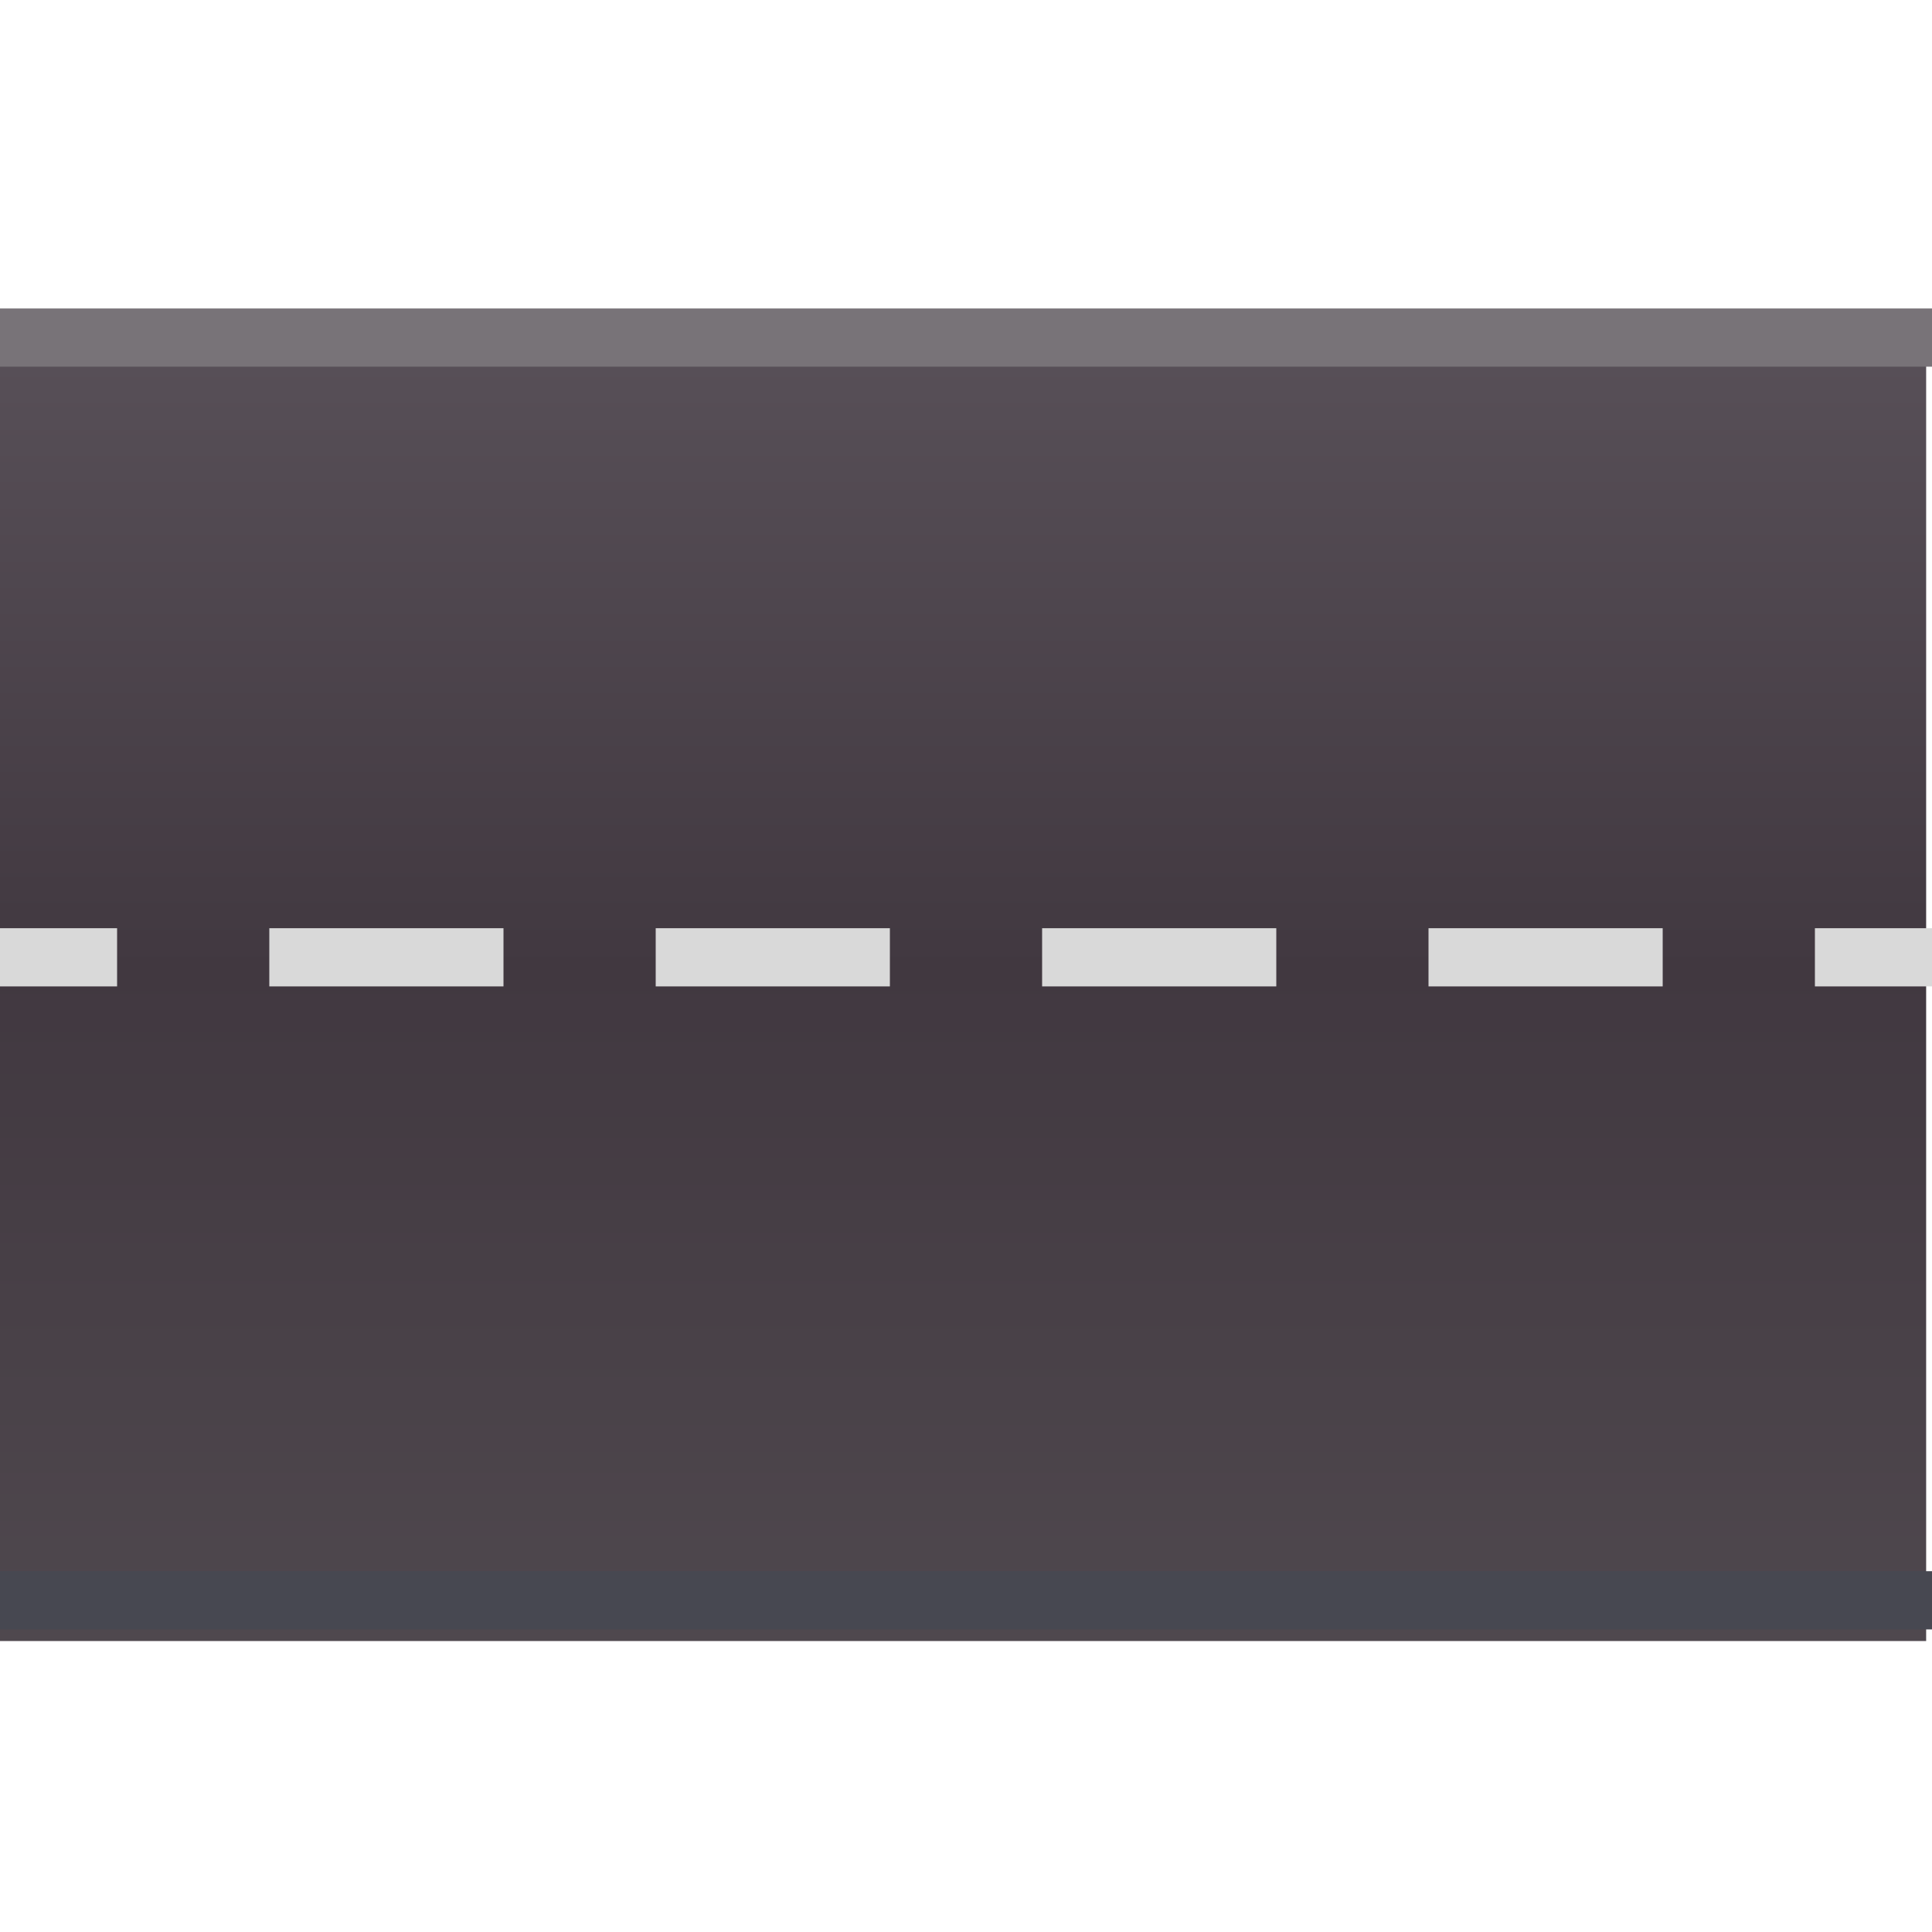
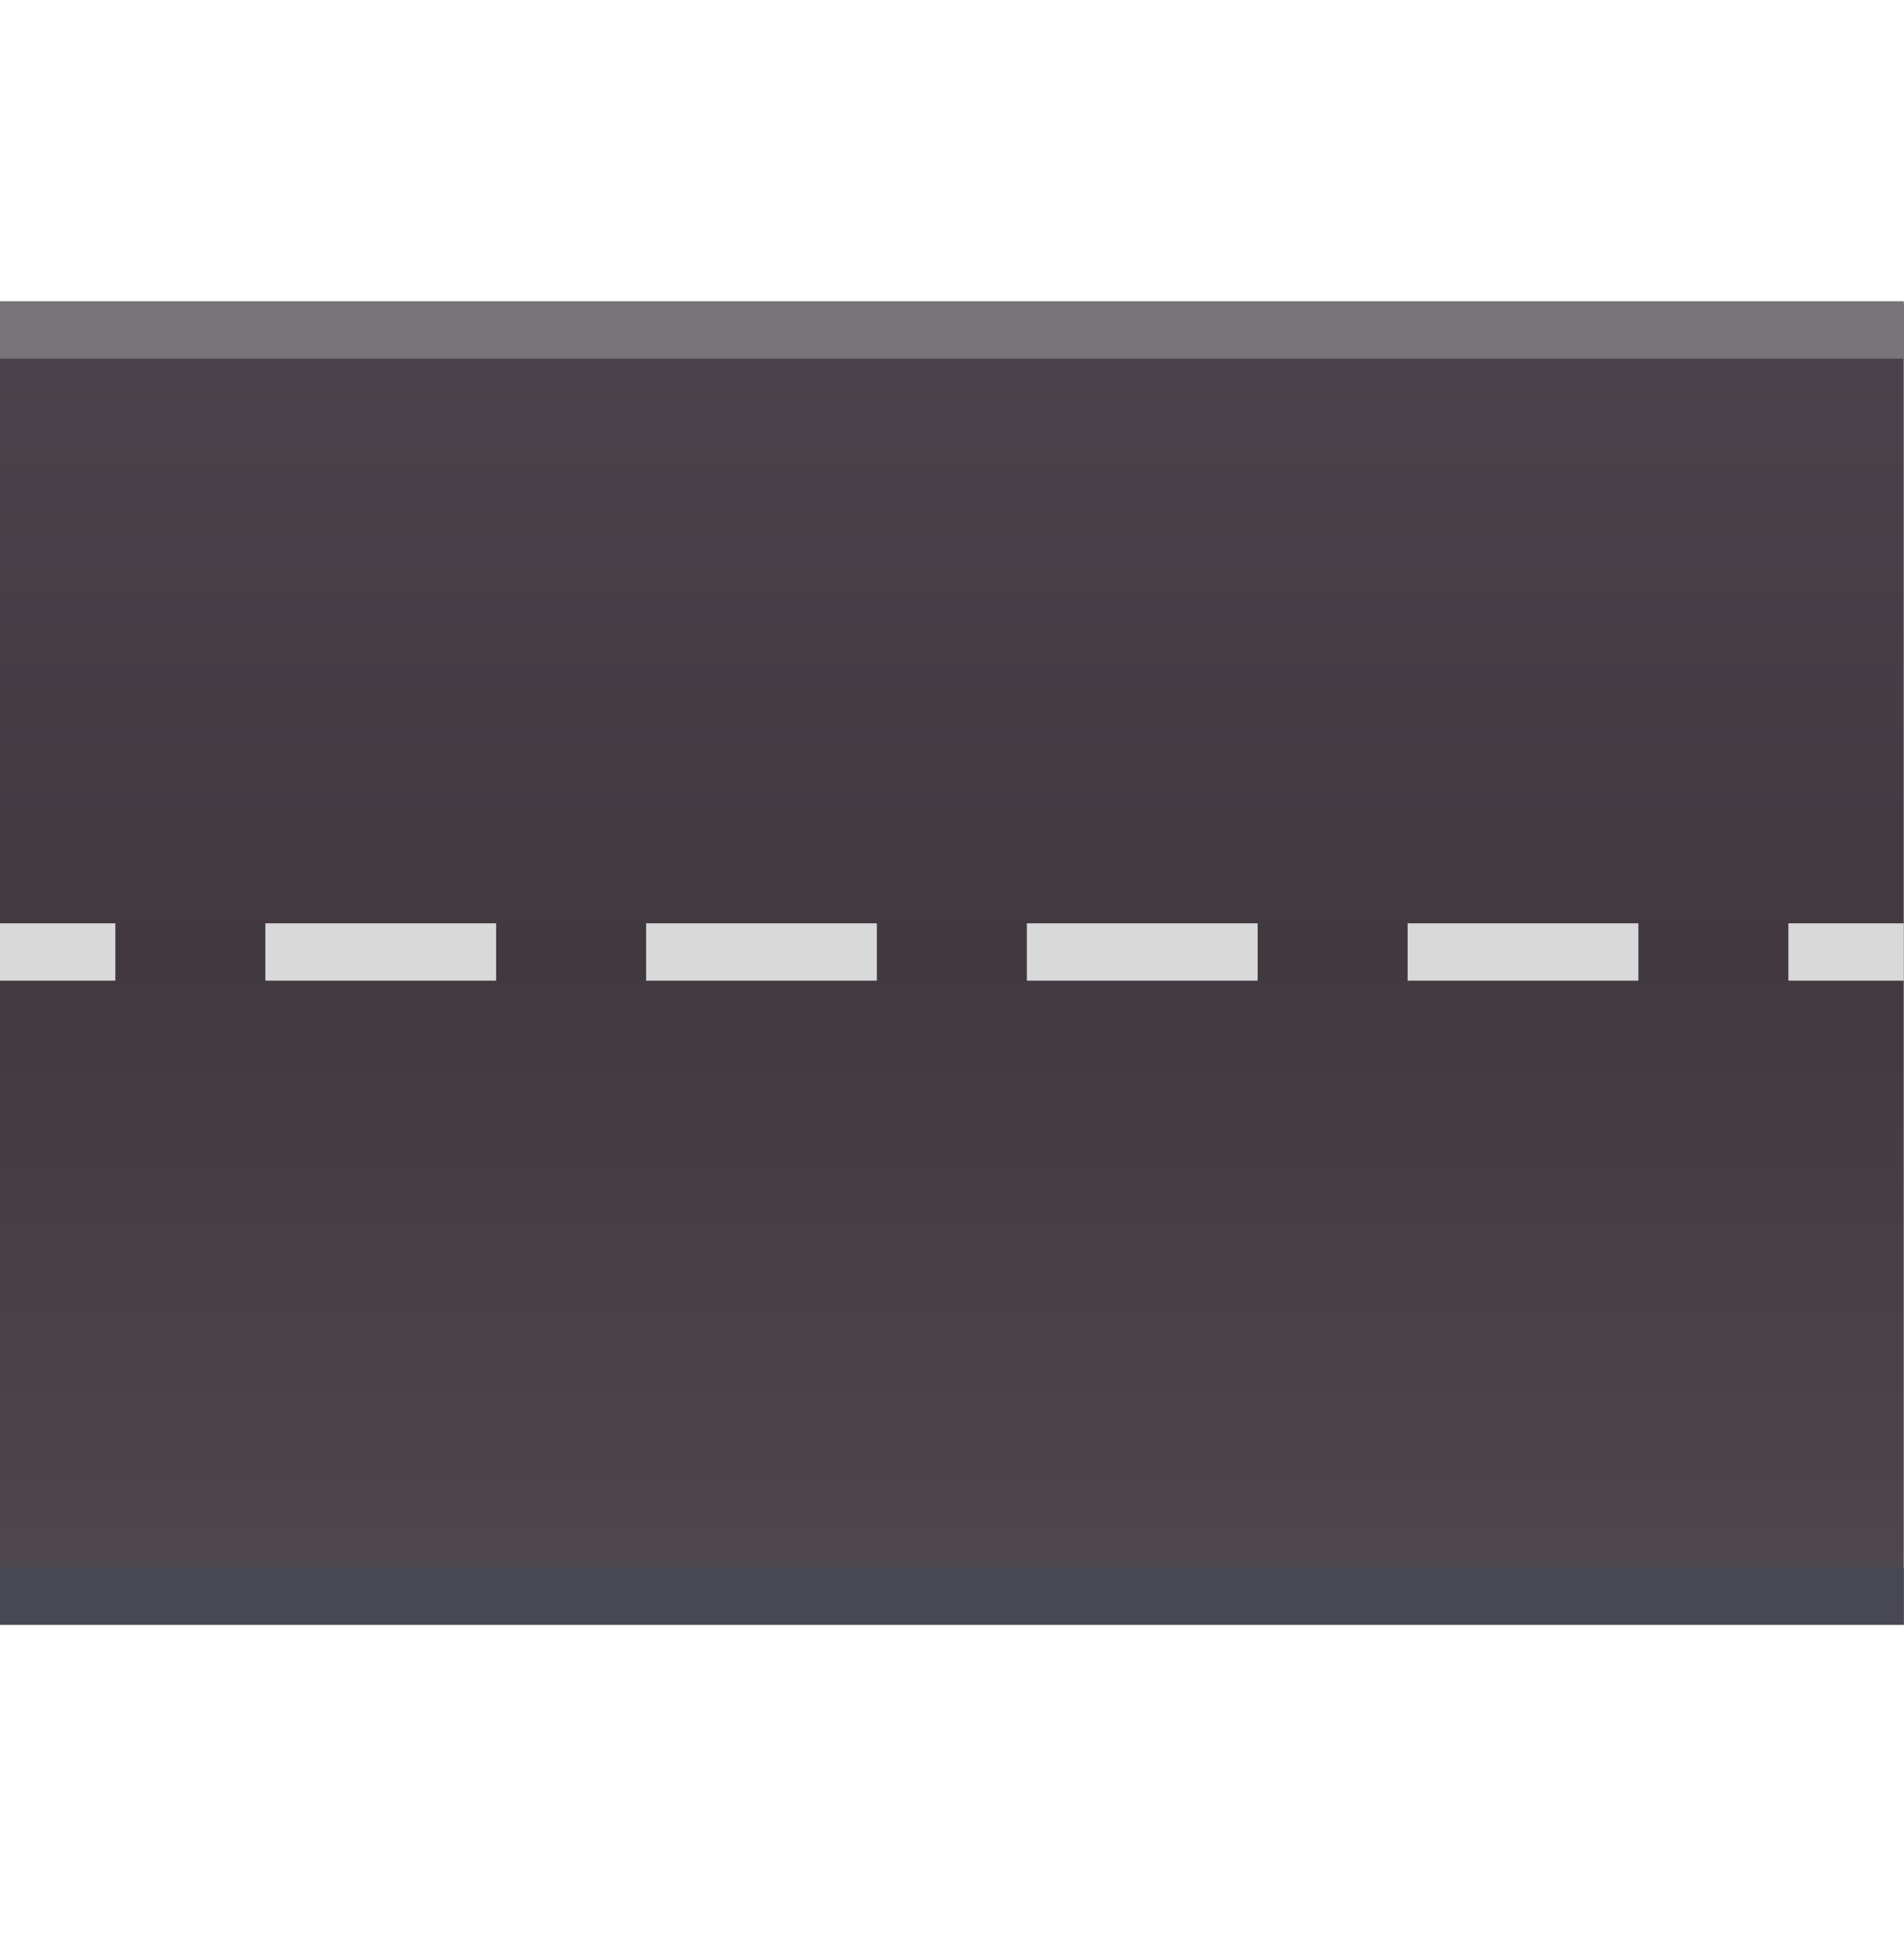
- <svg xmlns="http://www.w3.org/2000/svg" width="66" height="66" viewBox="0 0 66 66" fill="none">
-   <path d="M0 56.06L0 10.637L65.8 10.637L65.8 56.06L0 56.06Z" fill="url(#paint0_linear_462_859)" />
-   <rect y="33.697" width="1.988" height="4" transform="rotate(-90 0 33.697)" fill="#D9D9D9" />
-   <rect x="9.2" y="33.697" width="1.988" height="8" transform="rotate(-90 9.19995 33.697)" fill="#D9D9D9" />
-   <rect x="22.4" y="33.697" width="1.988" height="8" transform="rotate(-90 22.3999 33.697)" fill="#D9D9D9" />
-   <rect x="35.6" y="33.697" width="1.988" height="8" transform="rotate(-90 35.6001 33.697)" fill="#D9D9D9" />
-   <rect x="48.8" y="33.697" width="1.988" height="8" transform="rotate(-90 48.8 33.697)" fill="#D9D9D9" />
-   <rect x="62" y="33.697" width="1.988" height="4" transform="rotate(-90 62 33.697)" fill="#D9D9D9" />
-   <rect y="10.538" width="66" height="1.988" fill="#787378" />
-   <rect y="53.675" width="66" height="1.988" fill="#474851" />
+ <svg xmlns="http://www.w3.org/2000/svg" width="66" height="67" viewBox="0 0 66 67" fill="none">
+   <path d="M0 56.315L0 10.503L66 10.503L66 56.315L0 56.315Z" fill="url(#paint0_linear_463_800)" />
+   <rect y="33.991" width="1.988" height="4" transform="rotate(-90 0 33.9912)" fill="#D9D9D9" />
+   <rect x="9.2" y="33.991" width="1.988" height="8" transform="rotate(-90 9.19995 33.9912)" fill="#D9D9D9" />
+   <rect x="22.4" y="33.991" width="1.988" height="8" transform="rotate(-90 22.3999 33.9912)" fill="#D9D9D9" />
+   <rect x="35.6" y="33.991" width="1.988" height="8" transform="rotate(-90 35.6001 33.9912)" fill="#D9D9D9" />
+   <rect x="48.8" y="33.991" width="1.988" height="8" transform="rotate(-90 48.8 33.9912)" fill="#D9D9D9" />
+   <rect x="62" y="33.991" width="1.988" height="4" transform="rotate(-90 62 33.9912)" fill="#D9D9D9" />
+   <rect y="10.441" width="66" height="1.988" fill="#787378" />
+   <rect y="54.327" width="66" height="1.988" fill="#474851" />
  <defs>
-     <linearGradient id="paint0_linear_462_859" x1="35.325" y1="56.06" x2="35.325" y2="10.637" gradientUnits="userSpaceOnUse">
+     <linearGradient id="paint0_linear_463_800" x1="35.432" y1="56.315" x2="35.432" y2="10.503" gradientUnits="userSpaceOnUse">
      <stop stop-color="#4F484E" />
      <stop offset="0.505" stop-color="#413840" />
-       <stop offset="1" stop-color="#595159" />
+       <stop offset="1" stop-color="#4B434B" />
    </linearGradient>
  </defs>
</svg>
